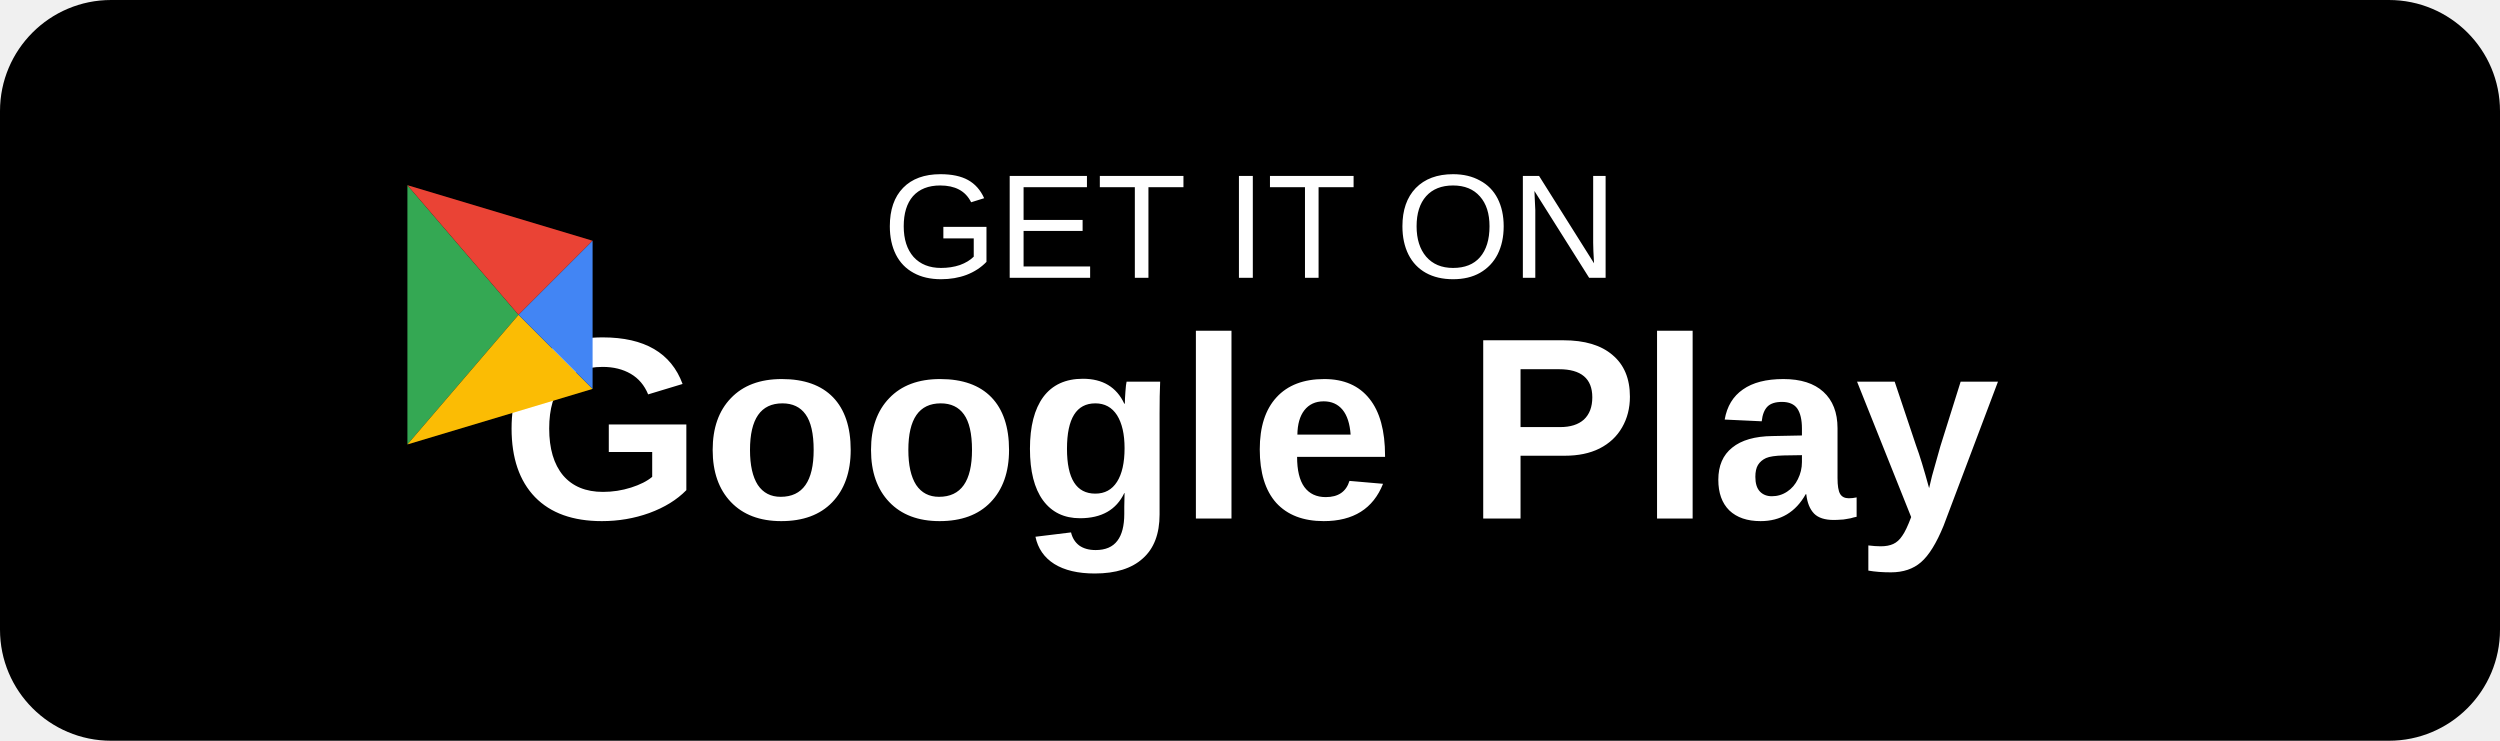
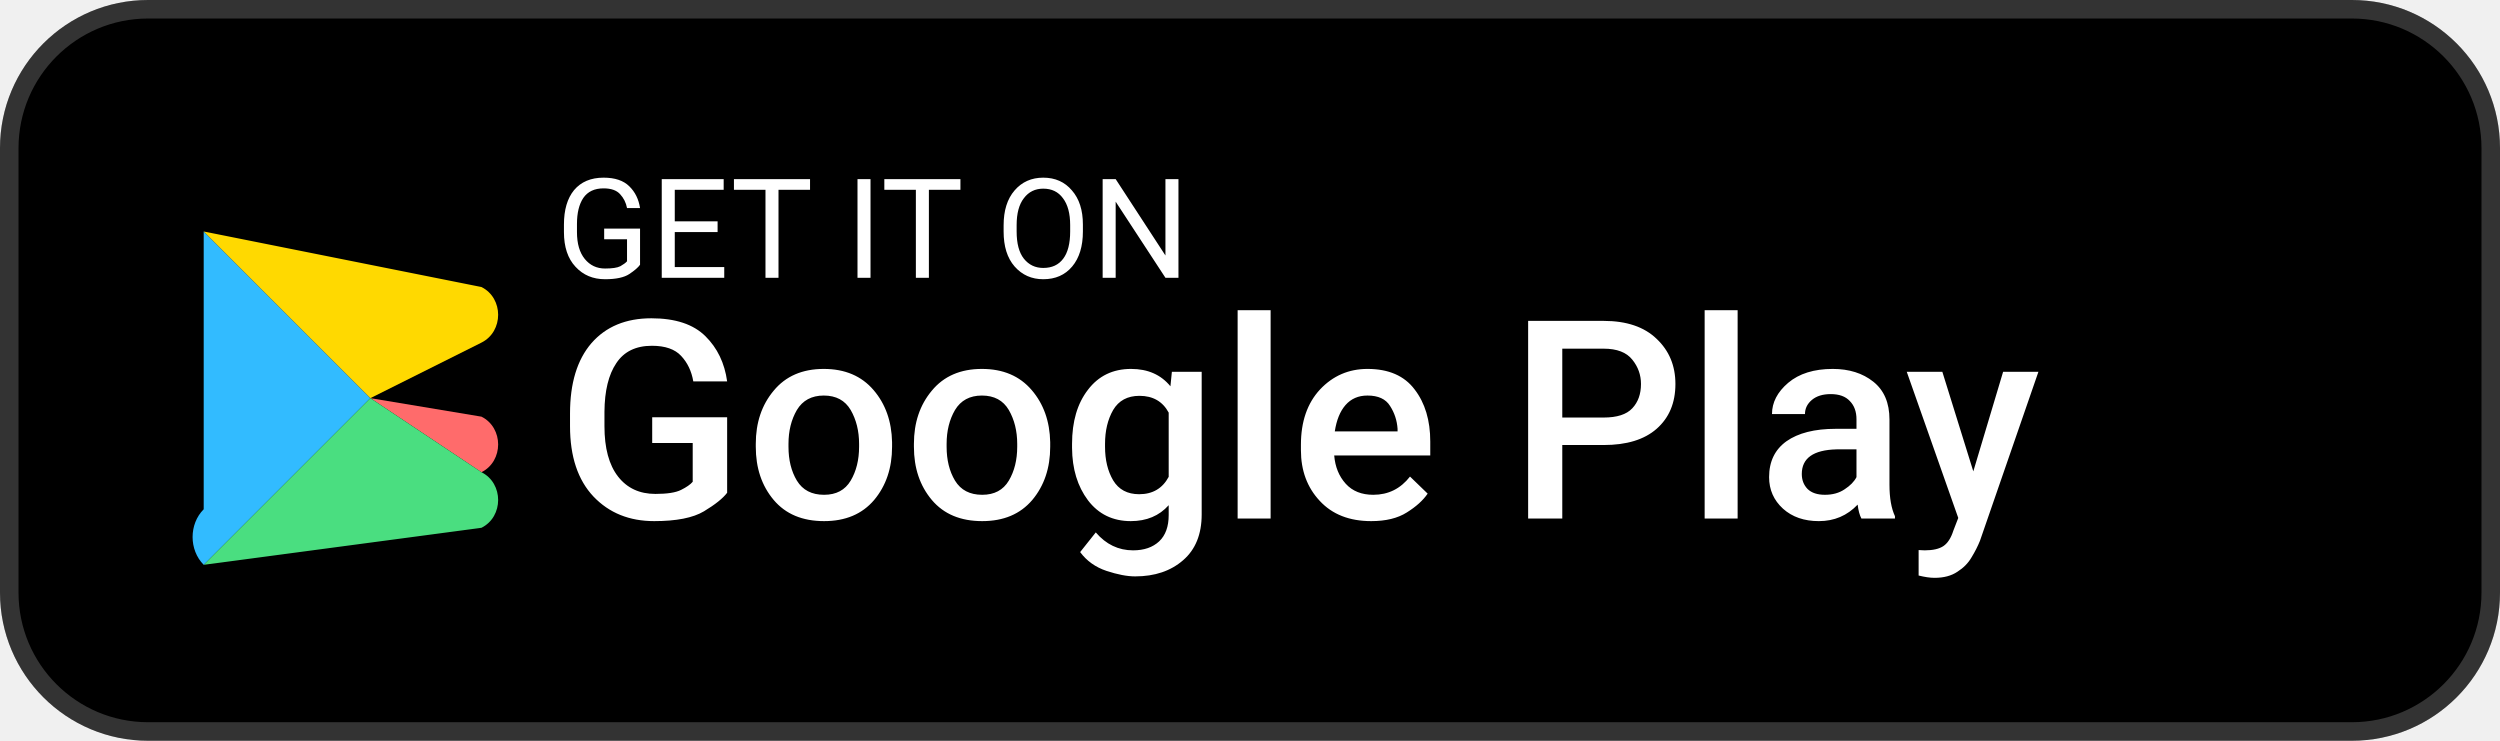
<svg xmlns="http://www.w3.org/2000/svg" width="135" height="40" viewBox="0 0 135 40" fill="none">
-   <rect width="135" height="40" rx="6" fill="black" />
-   <text x="67.5" y="15" text-anchor="middle" fill="white" font-family="Arial, sans-serif" font-size="8" font-weight="300">GET IT ON</text>
-   <text x="67.5" y="28" text-anchor="middle" fill="white" font-family="Arial, sans-serif" font-size="14" font-weight="600">Google Play</text>
-   <polygon points="22,10 22,24 28,17" fill="#34A853" />
-   <polygon points="22,10 28,17 32,13" fill="#EA4335" />
-   <polygon points="22,24 28,17 32,21" fill="#FBBC04" />
-   <polygon points="28,17 32,13 32,21" fill="#4285F4" />
+   <rect width="135" height="40" rx="8" fill="black" />
+   <rect x="0.5" y="0.5" width="134" height="39" rx="7.5" stroke="white" stroke-opacity="0.2" />
+   <g transform="translate(8, 8)">
+     <path d="M3 4.5L12 13.5L3 22.5C2.2 21.7 2.2 20.3 3 19.5V4.5Z" fill="#32BBFF" />
+     <path d="M3 4.5L12 13.5L18 10.5C19.2 9.9 19.2 8.1 18 7.5L3 4.5Z" fill="#FFD900" />
+     <path d="M12 13.5L18 17.5C19.2 16.9 19.2 15.1 18 14.5L12 13.5Z" fill="#FF6B6B" />
+     <path d="M3 22.5L12 13.5L18 17.5C19.2 18.1 19.2 19.9 18 20.5L3 22.5Z" fill="#4ADE80" />
+   </g>
+   <text x="30" y="15" fill="white" font-family="Product Sans, Roboto, Arial" font-size="7.5" font-weight="400">GET IT ON</text>
+   <text x="30" y="28" fill="white" font-family="Product Sans, Roboto, Arial" font-size="15" font-weight="500">Google Play</text>
</svg>
